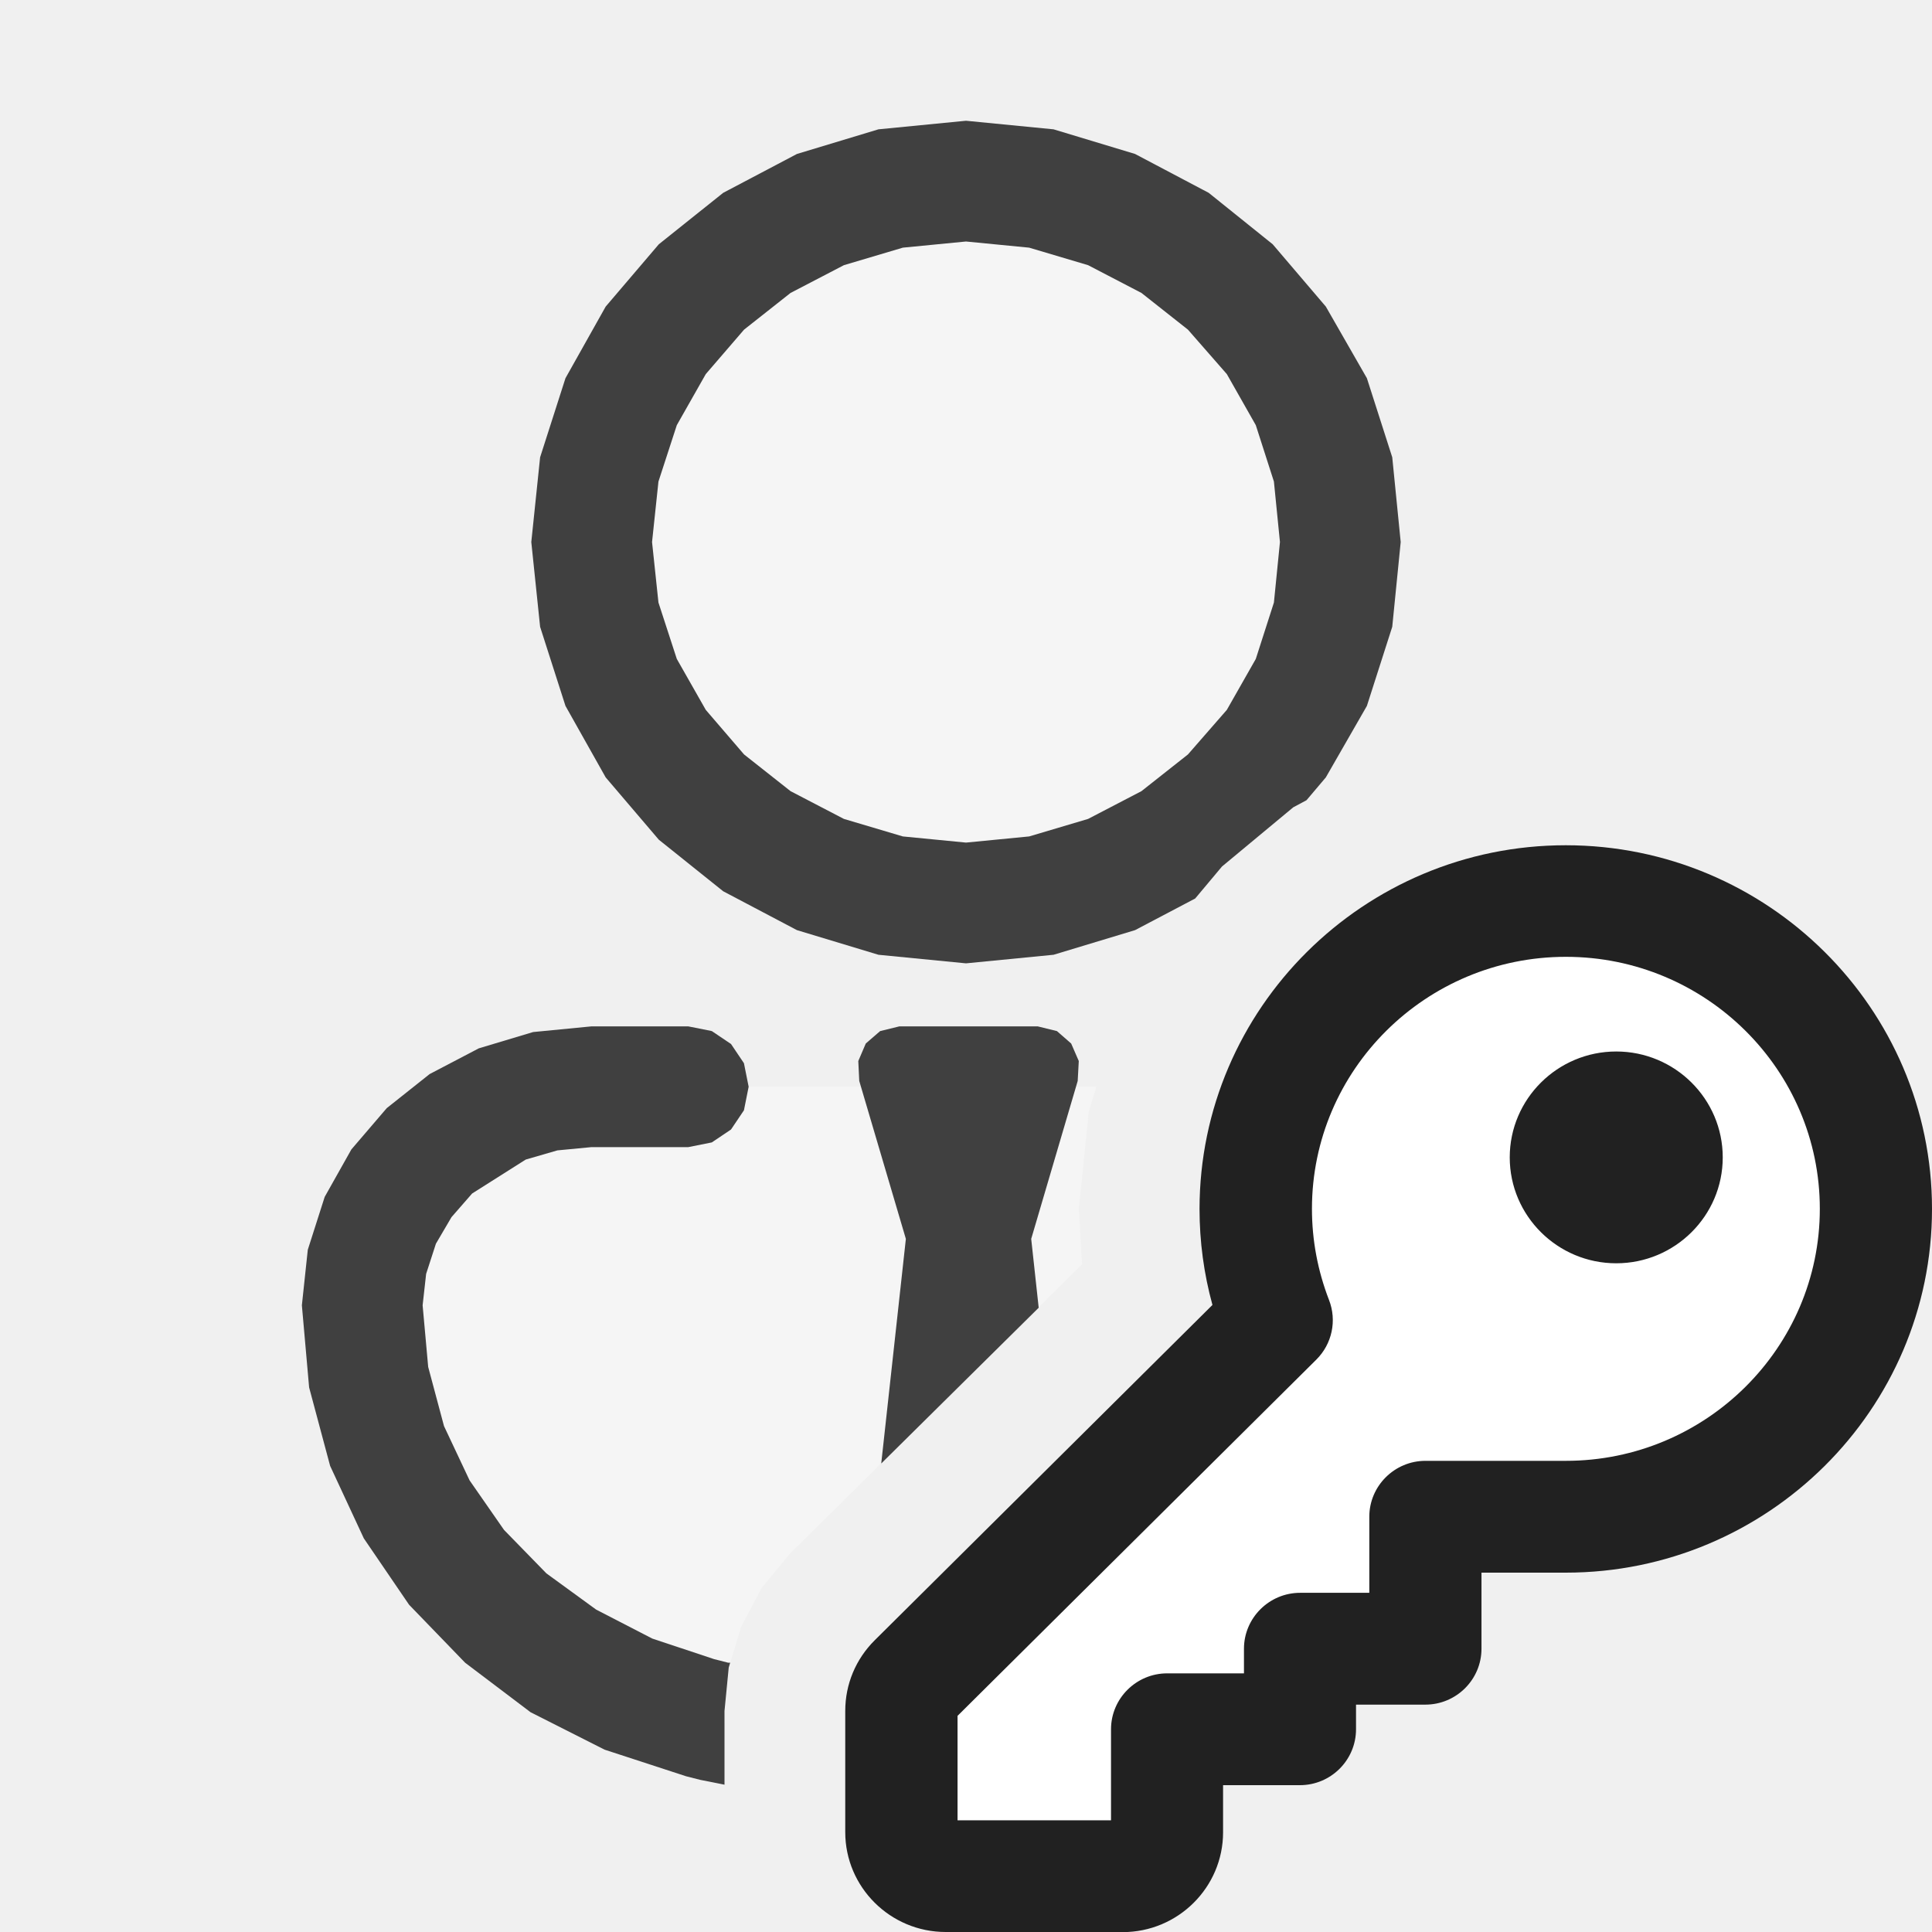
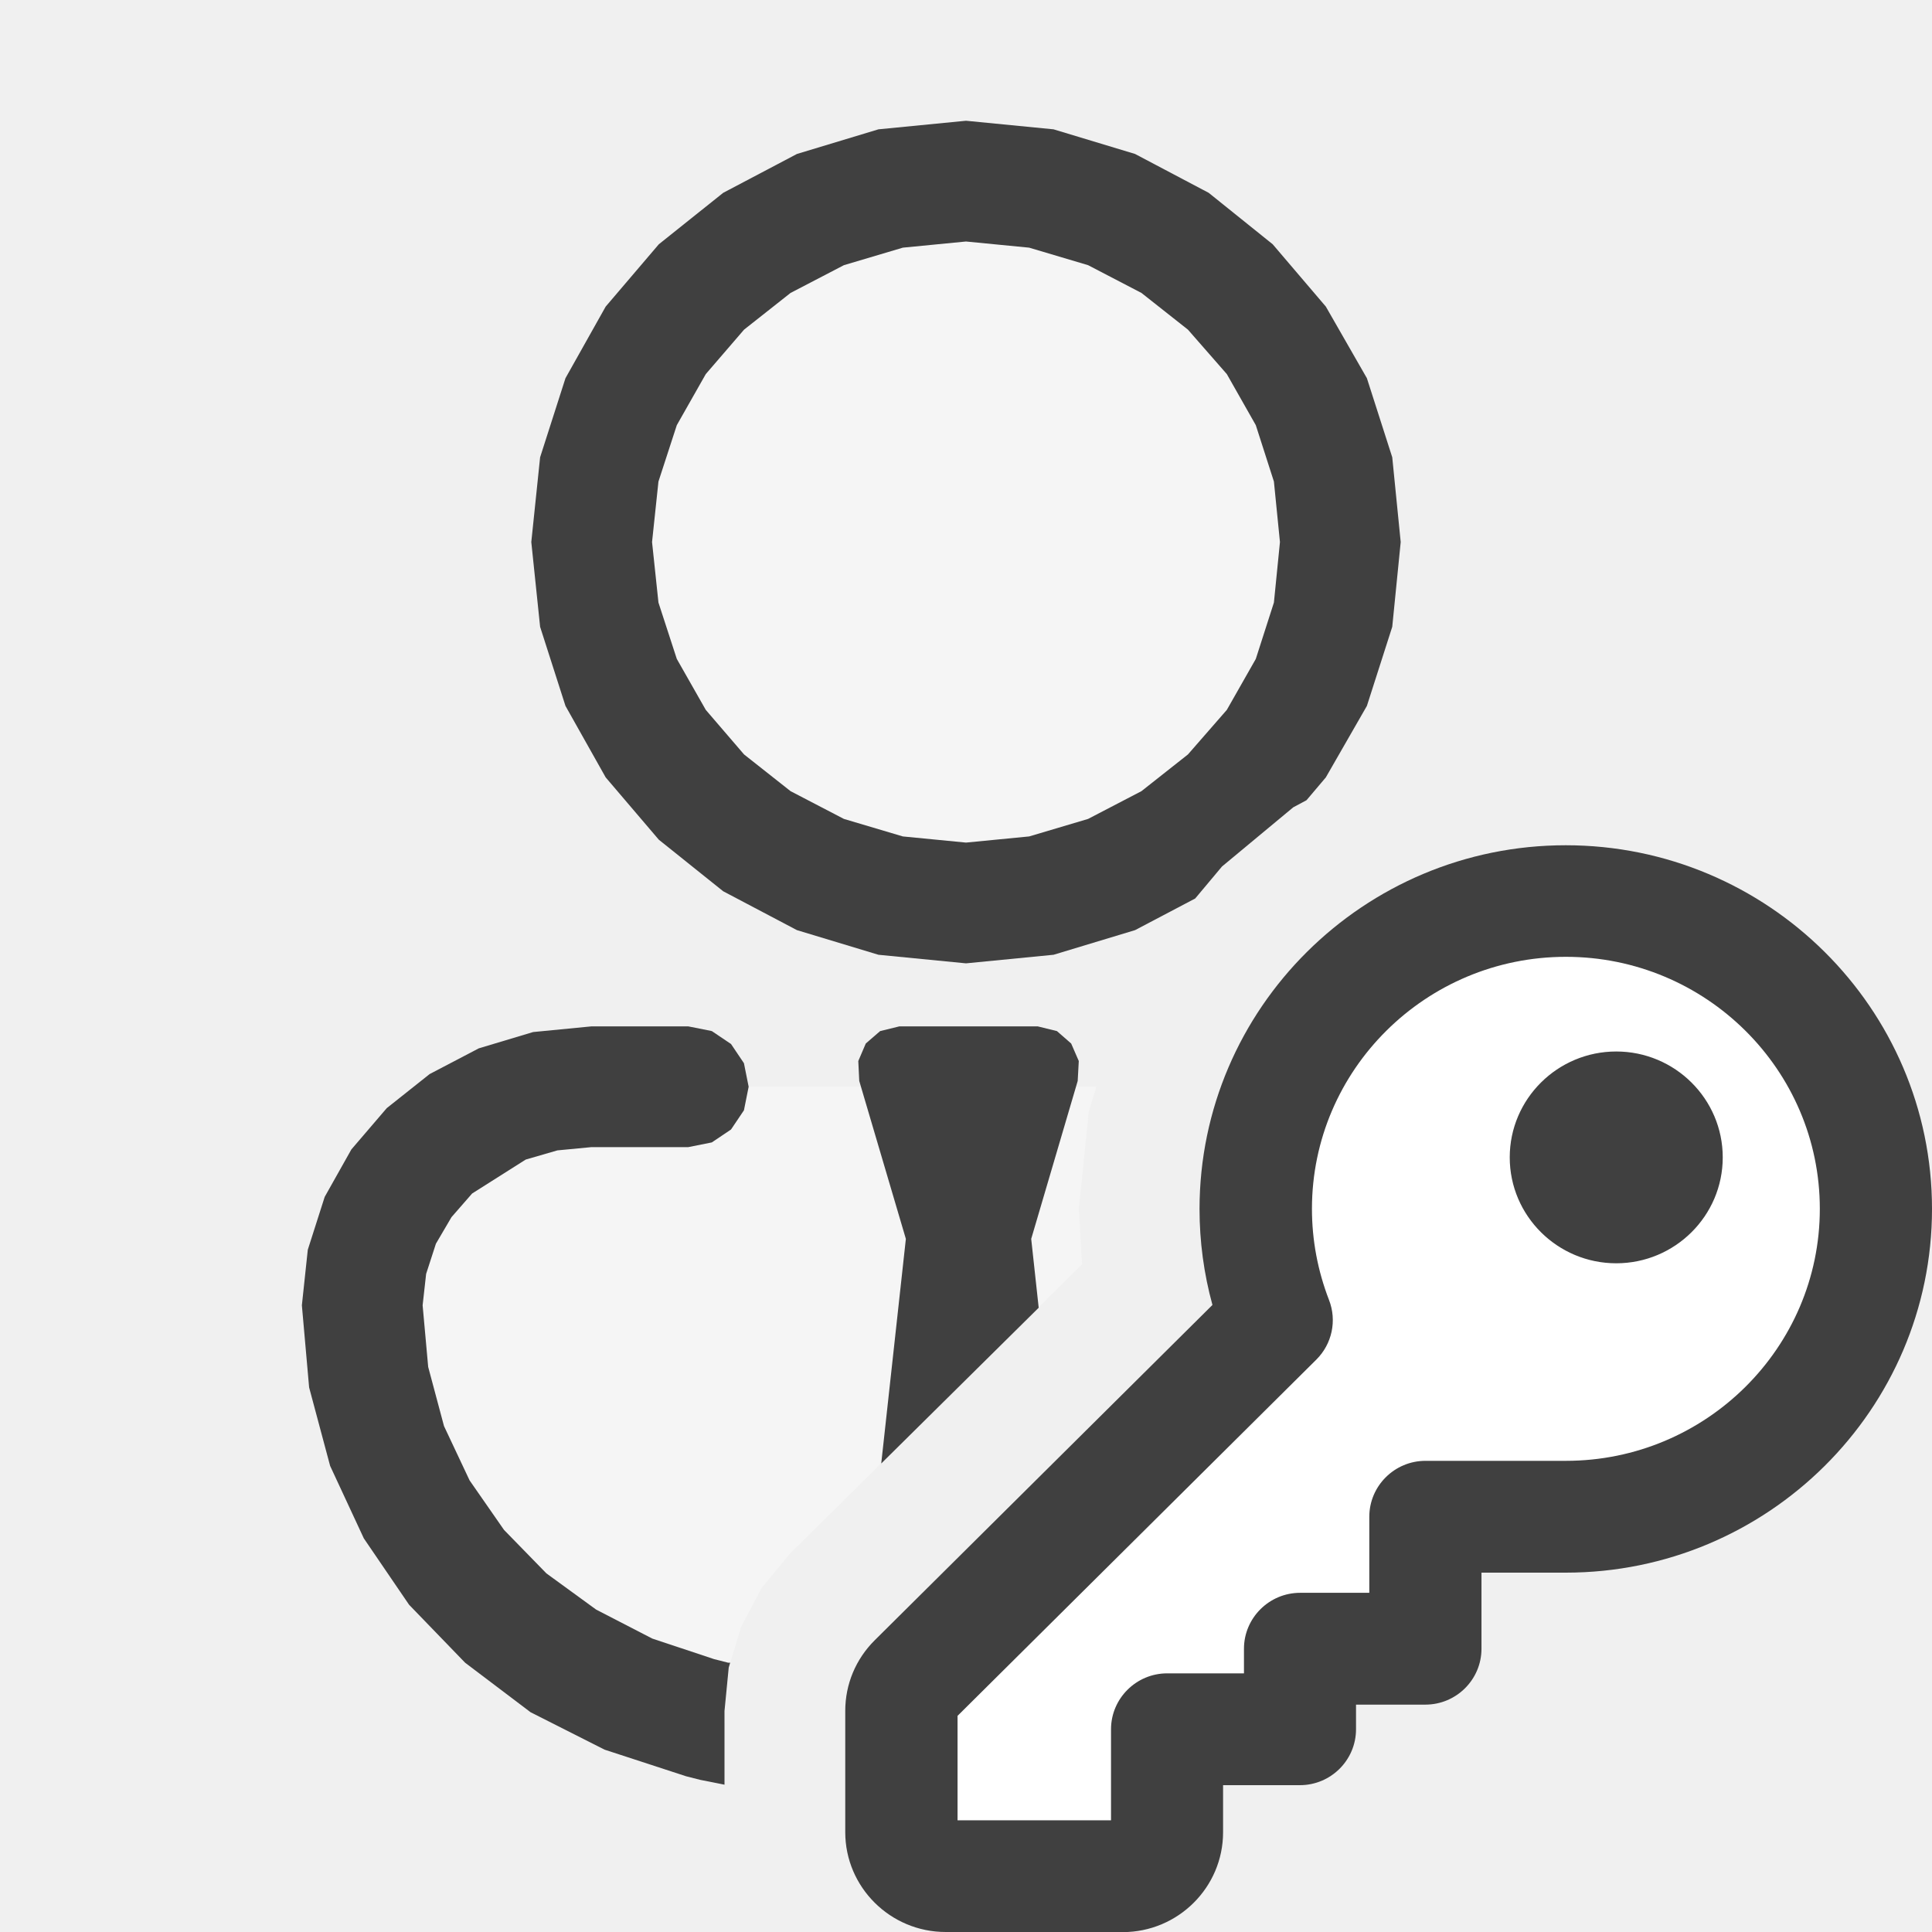
<svg xmlns="http://www.w3.org/2000/svg" version="1.1" id="Layer_1" x="0px" y="0px" width="16px" height="16px" viewBox="0 0 16 16" enable-background="new 0 0 16 16" xml:space="preserve">
  <g id="main">
    <g id="icon">
      <path d="M7.375,1.561L6.793,1.735L6.267,2.01L5.808,2.375L5.429,2.818L5.144,3.325L4.963,3.887L4.9,4.489L4.963,5.091L5.144,5.652L5.429,6.16L5.808,6.602L6.267,6.967L6.793,7.243L7.375,7.417L8,7.478L8.625,7.417L9.207,7.243L9.733,6.967L10.19,6.602L10.57,6.16L10.86,5.652L11.04,5.091L11.1,4.489L11.04,3.887L10.86,3.325L10.57,2.818L10.19,2.375L9.733,2.01L9.207,1.735L8.625,1.561L8,1.5zM4.515,9.037L4.159,9.142L3.837,9.309L3.556,9.53L3.324,9.798L3.149,10.11L3.038,10.45L3,10.81L3.053,11.4L3.206,11.97L3.452,12.5L3.782,12.98L4.19,13.4L4.667,13.76L5.205,14.03L5.797,14.23L5.915,14.26L6,14.27L6,14.17L6.035,13.81L6.139,13.47L6.308,13.15L6.539,12.87L8.961,10.47L8.935,10.01L9.017,9.204L9.08,9L4.898,9zz" fill="#F5F5F5" />
      <path d="M7.289,8.539L7.17,8.642L7.108,8.787L7.116,8.952L7.502,10.26L7.298,12.12L8.602,10.83L8.54,10.26L8.925,8.952L8.934,8.787L8.871,8.642L8.753,8.539L8.594,8.5L7.448,8.5zz" fill="#404040" />
      <path d="M7.275,1.071L6.6,1.275L5.989,1.597L5.456,2.023L5.016,2.539L4.683,3.132L4.473,3.787L4.4,4.489L4.473,5.191L4.683,5.846L5.016,6.438L5.456,6.954L5.989,7.381L6.6,7.703L7.275,7.907L8,7.978L8.725,7.907L9.4,7.703L9.898,7.441L10.12,7.176L10.71,6.686L10.82,6.627L10.98,6.438L11.32,5.846L11.53,5.191L11.6,4.489L11.53,3.787L11.32,3.132L10.98,2.539L10.54,2.023L10.01,1.597L9.4,1.275L8.725,1.071L8,1zM8.523,2.051L9.011,2.196L9.453,2.426L9.838,2.73L10.16,3.098L10.4,3.521L10.55,3.988L10.6,4.489L10.55,4.99L10.4,5.457L10.16,5.879L9.838,6.248L9.453,6.552L9.011,6.782L8.523,6.927L8,6.978L7.477,6.927L6.989,6.782L6.547,6.552L6.162,6.248L5.845,5.879L5.605,5.457L5.453,4.99L5.4,4.489L5.453,3.988L5.605,3.521L5.845,3.098L6.162,2.73L6.547,2.426L6.989,2.196L7.477,2.051L8,2zM4.415,8.547L3.965,8.682L3.558,8.895L3.203,9.177L2.91,9.519L2.689,9.912L2.549,10.35L2.5,10.81L2.56,11.49L2.734,12.14L3.013,12.74L3.388,13.29L3.852,13.77L4.394,14.18L5.007,14.49L5.681,14.71L5.799,14.74L6,14.78L6,14.17L6.035,13.81L6.047,13.77L6.031,13.77L5.913,13.74L5.402,13.57L4.937,13.33L4.525,13.03L4.174,12.67L3.889,12.26L3.677,11.81L3.546,11.32L3.5,10.81L3.529,10.55L3.61,10.3L3.739,10.08L3.91,9.884L4.354,9.603L4.616,9.527L4.898,9.5L5.7,9.5L5.895,9.461L6.054,9.354L6.161,9.195L6.2,9L6.161,8.805L6.054,8.646L5.895,8.539L5.7,8.5L4.898,8.5zz" fill="#404040" />
    </g>
    <g id="overlay">
      <path d="M7.832,15.603c-0.24,0,-0.435,-0.193,-0.435,-0.43v-1.004c0,-0.115,0.045,-0.222,0.127,-0.303l2.965,-2.944l-0.051,-0.171c-0.071,-0.239,-0.107,-0.488,-0.107,-0.739c0,-1.442,1.182,-2.615,2.636,-2.615s2.636,1.173,2.636,2.615c0,1.442,-1.182,2.615,-2.636,2.615h-1.095v1.027c0,0.036,-0.03,0.066,-0.068,0.066h-0.971v0.601c0,0.036,-0.03,0.066,-0.068,0.066H9.734v0.787c0,0.237,-0.195,0.43,-0.435,0.43H7.832z" id="b" fill="#FFFFFF" />
-       <path d="M7.832,16c-0.459,0,-0.832,-0.371,-0.832,-0.827v-1.004c0,-0.221,0.087,-0.429,0.244,-0.585l2.797,-2.777c-0.071,-0.258,-0.107,-0.525,-0.107,-0.795C9.935,8.351,11.295,7,12.967,7C14.639,7,16,8.351,16,10.012s-1.361,3.012,-3.033,3.012h-0.698v0.63c0,0.255,-0.208,0.463,-0.465,0.463h-0.574v0.204c0,0.255,-0.208,0.463,-0.465,0.463h-0.636v0.39c0,0.456,-0.373,0.827,-0.832,0.827H7.832zM9.201,15.075v-0.754c0,-0.255,0.209,-0.463,0.465,-0.463h0.636v-0.204c0,-0.255,0.209,-0.463,0.465,-0.463h0.573v-0.63c0,-0.255,0.209,-0.463,0.465,-0.463h1.163c1.159,0,2.103,-0.936,2.103,-2.087s-0.943,-2.087,-2.103,-2.087c-1.16,0,-2.103,0.936,-2.103,2.087c0,0.26,0.048,0.513,0.141,0.754c0.067,0.171,0.026,0.365,-0.105,0.495l-2.971,2.95v0.865H9.201zM13.385,10.462c-0.486,0,-0.882,-0.393,-0.882,-0.877s0.396,-0.877,0.882,-0.877c0.486,0,0.882,0.393,0.882,0.877S13.871,10.462,13.385,10.462z" id="c1" fill="#212121" />
+       <path d="M7.832,16c-0.459,0,-0.832,-0.371,-0.832,-0.827v-1.004c0,-0.221,0.087,-0.429,0.244,-0.585l2.797,-2.777c-0.071,-0.258,-0.107,-0.525,-0.107,-0.795C9.935,8.351,11.295,7,12.967,7C14.639,7,16,8.351,16,10.012s-1.361,3.012,-3.033,3.012h-0.698v0.63c0,0.255,-0.208,0.463,-0.465,0.463h-0.574v0.204c0,0.255,-0.208,0.463,-0.465,0.463h-0.636v0.39c0,0.456,-0.373,0.827,-0.832,0.827H7.832zM9.201,15.075v-0.754c0,-0.255,0.209,-0.463,0.465,-0.463h0.636v-0.204c0,-0.255,0.209,-0.463,0.465,-0.463h0.573v-0.63c0,-0.255,0.209,-0.463,0.465,-0.463h1.163c1.159,0,2.103,-0.936,2.103,-2.087s-0.943,-2.087,-2.103,-2.087c-1.16,0,-2.103,0.936,-2.103,2.087c0,0.26,0.048,0.513,0.141,0.754c0.067,0.171,0.026,0.365,-0.105,0.495l-2.971,2.95v0.865H9.201zM13.385,10.462c-0.486,0,-0.882,-0.393,-0.882,-0.877s0.396,-0.877,0.882,-0.877c0.486,0,0.882,0.393,0.882,0.877S13.871,10.462,13.385,10.462z" id="c1" fill="#404040" />
    </g>
  </g>
</svg>
